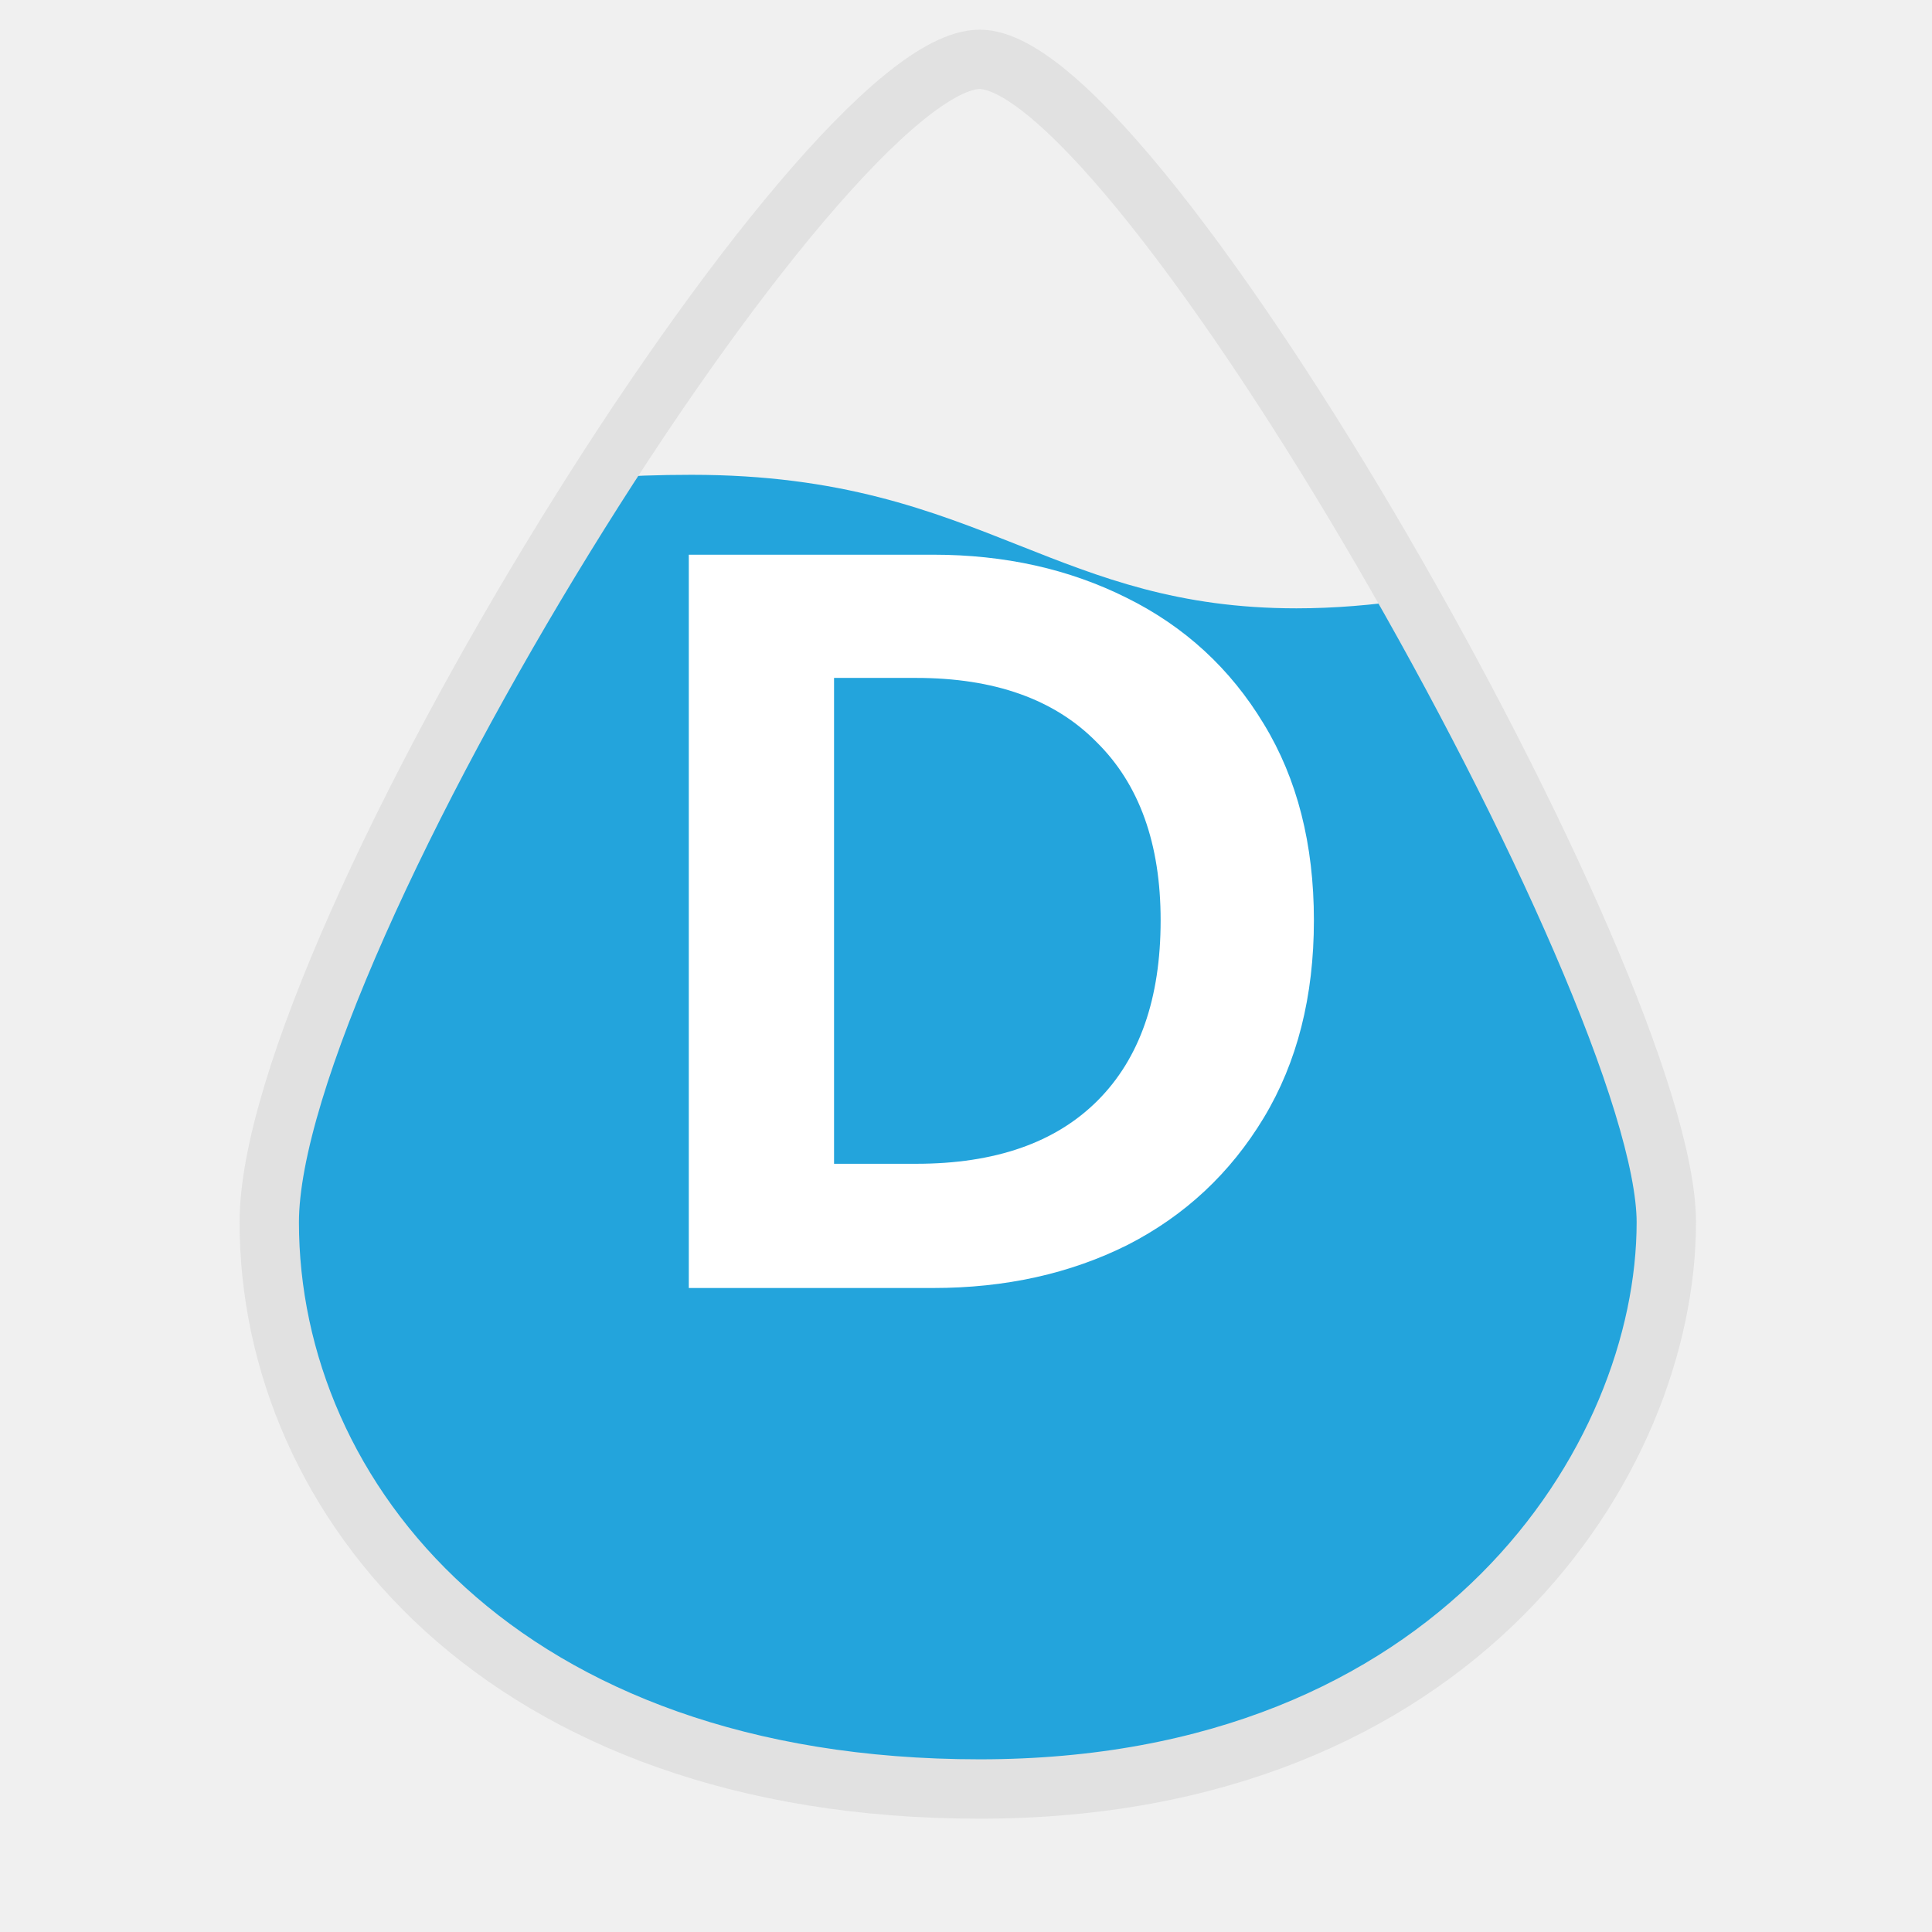
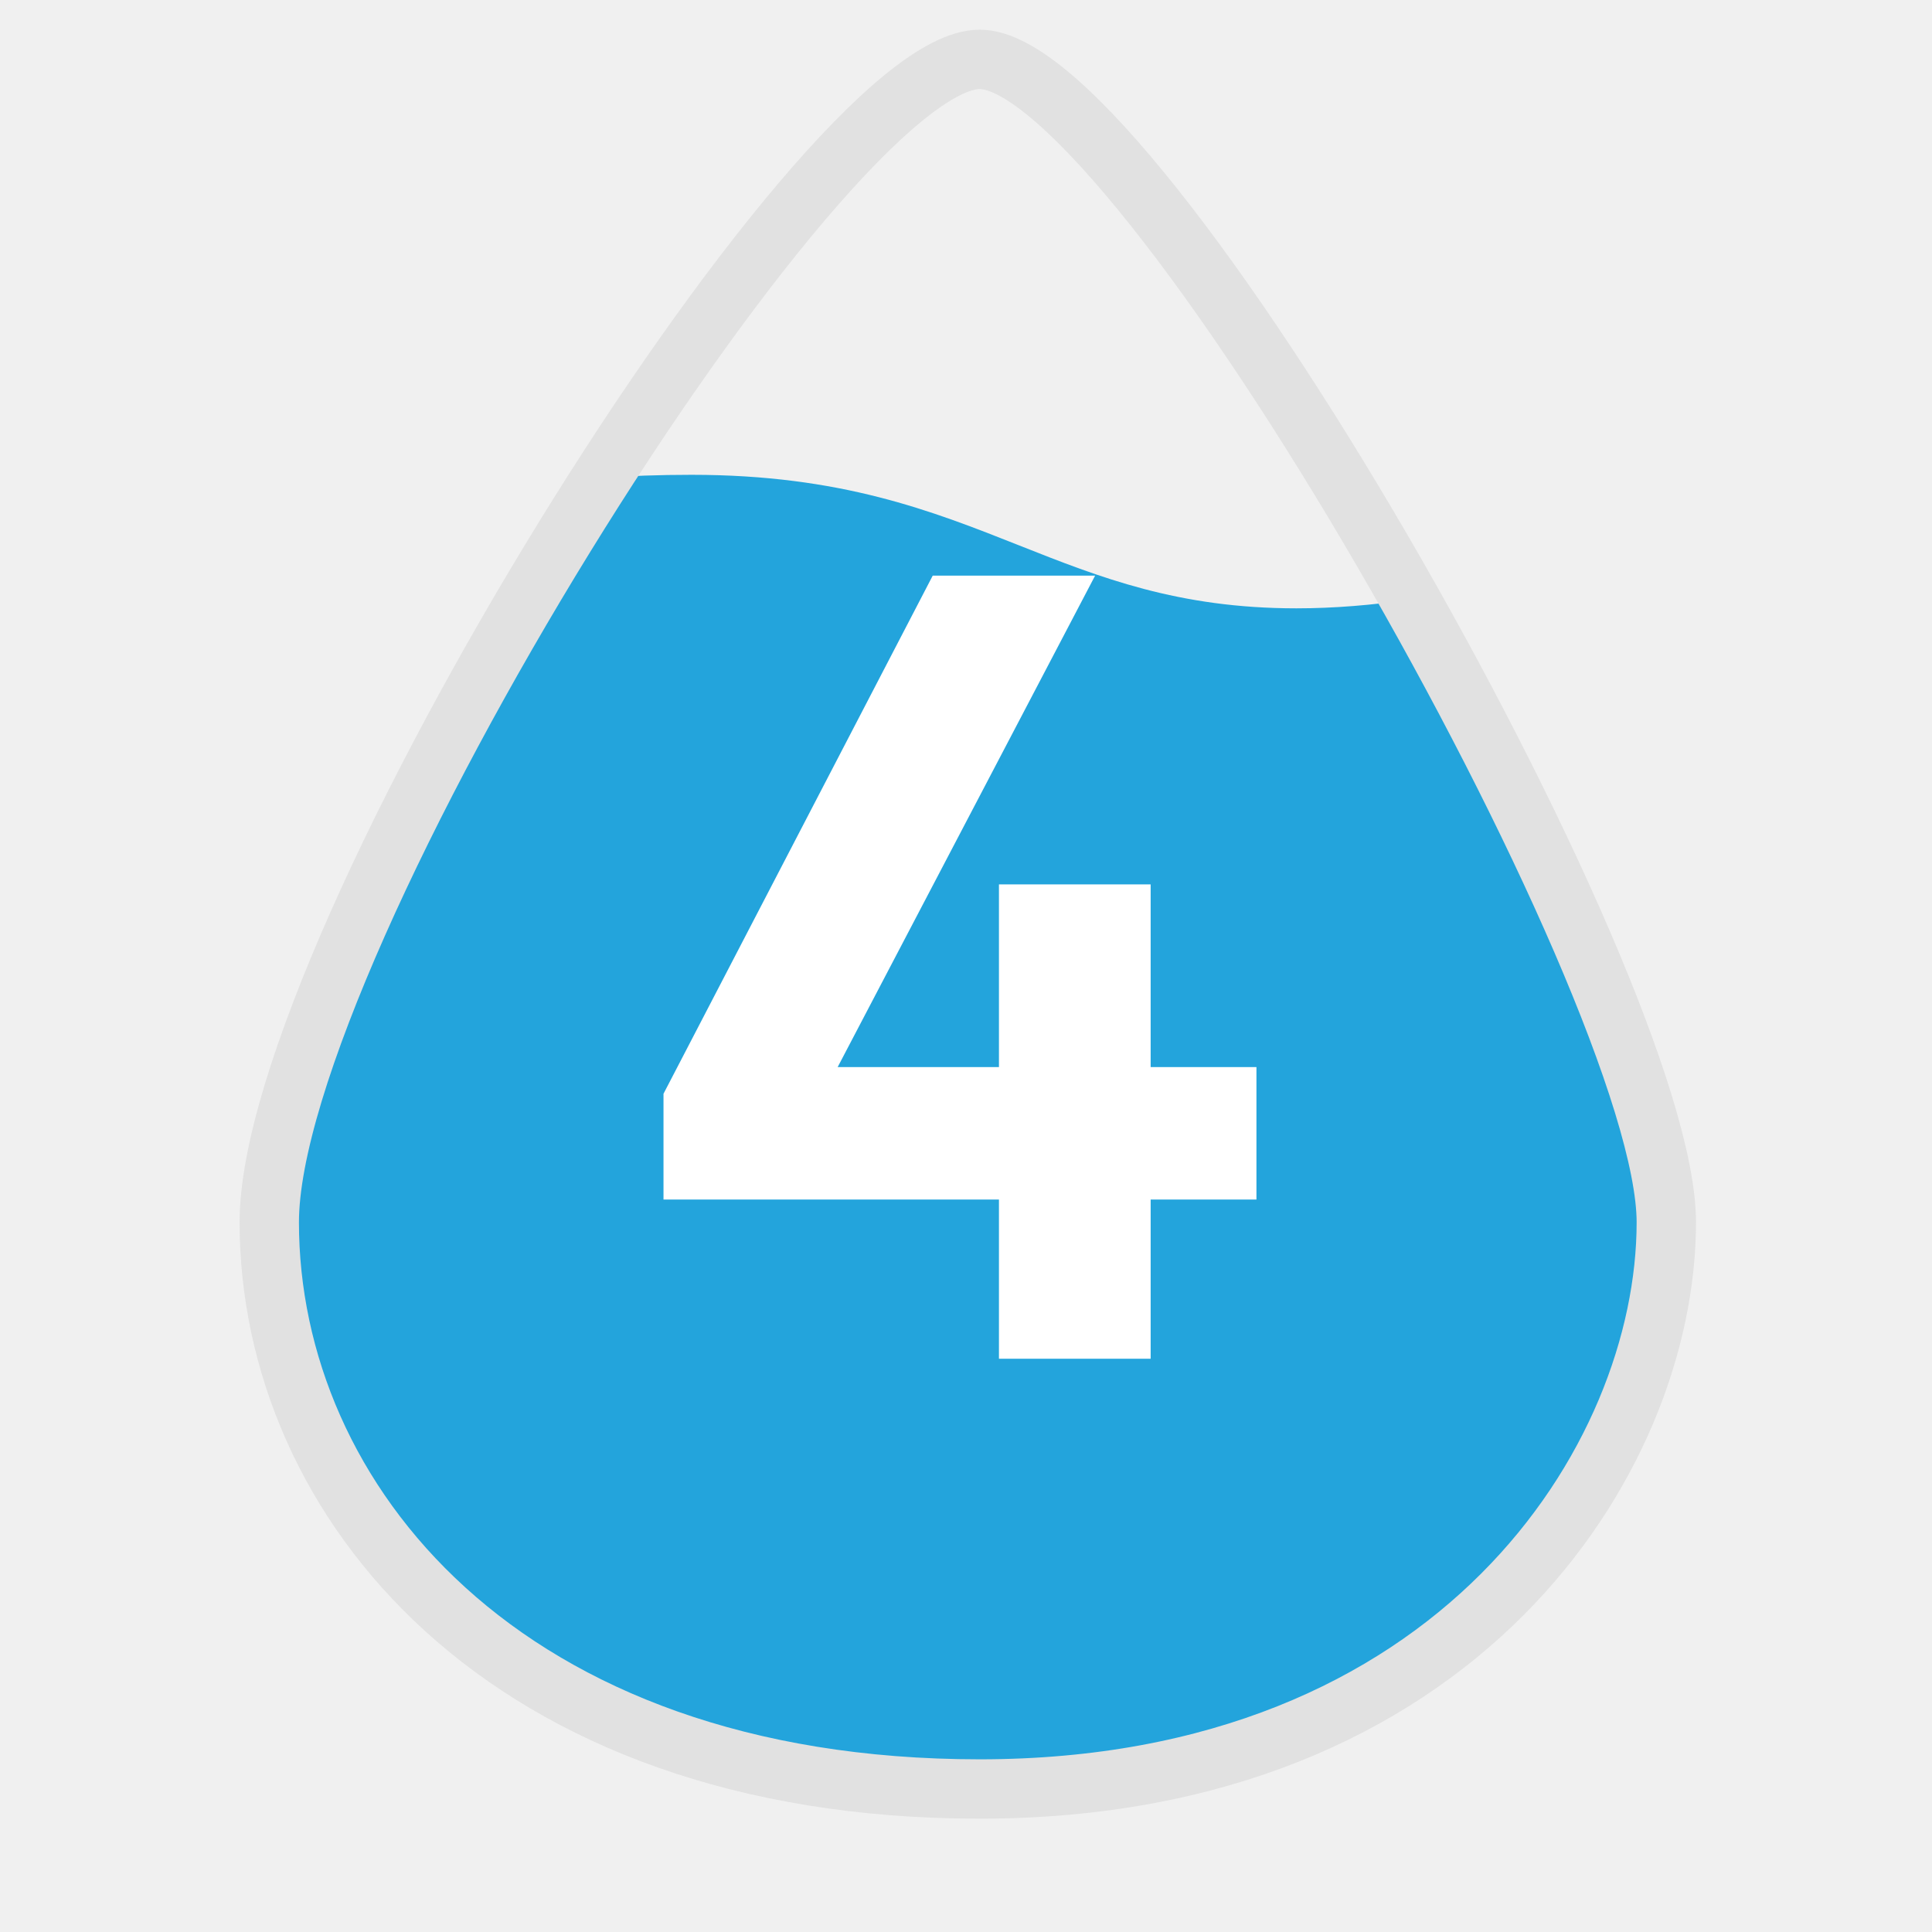
<svg xmlns="http://www.w3.org/2000/svg" width="54" height="54" viewBox="0 0 54 54" fill="none">
  <path fill-rule="evenodd" clip-rule="evenodd" d="M16.817 13.356C11.996 20.874 7.526 29.987 7.526 34.164C7.526 41.135 12.803 48.379 23.566 49.766H30.971C41.775 48.286 46.574 40.179 46.574 34.164C46.574 31.043 43.326 23.685 39.418 16.757C38.361 16.913 37.291 17.003 36.238 17.003C32.925 17.003 30.748 16.141 28.487 15.245C26.044 14.277 23.504 13.271 19.33 13.271C18.42 13.271 17.585 13.302 16.817 13.356Z" fill="#23A4DC" />
  <path d="M7.526 34.164C7.526 26.413 22.922 1.659 27.384 1.659C31.847 1.659 46.574 27.519 46.574 34.164C46.574 40.808 40.719 50.003 27.384 50.003C14.05 50.003 7.526 41.914 7.526 34.164Z" stroke="#E1E1E1" stroke-width="1.659" />
-   <path d="M26.084 15.504C28.081 15.504 29.882 15.905 31.488 16.708C33.112 17.511 34.39 18.687 35.324 20.236C36.257 21.767 36.724 23.596 36.724 25.724C36.724 27.852 36.257 29.691 35.324 31.24C34.39 32.789 33.121 33.975 31.516 34.796C29.91 35.599 28.1 36 26.084 36H19.252V15.504H26.084ZM25.608 32.528C27.81 32.528 29.5 31.94 30.676 30.764C31.852 29.588 32.44 27.908 32.44 25.724C32.44 23.577 31.842 21.916 30.648 20.74C29.472 19.545 27.792 18.948 25.608 18.948H23.312V32.528H25.608Z" fill="white" />
+   <path d="M32.161 24.719V29.825H35.118V33.528H32.161V37.977H27.921V33.528H18.545V30.571L26.07 16.089H30.609L23.413 29.825H27.921V24.719H32.161Z" fill="white" />
</svg>
